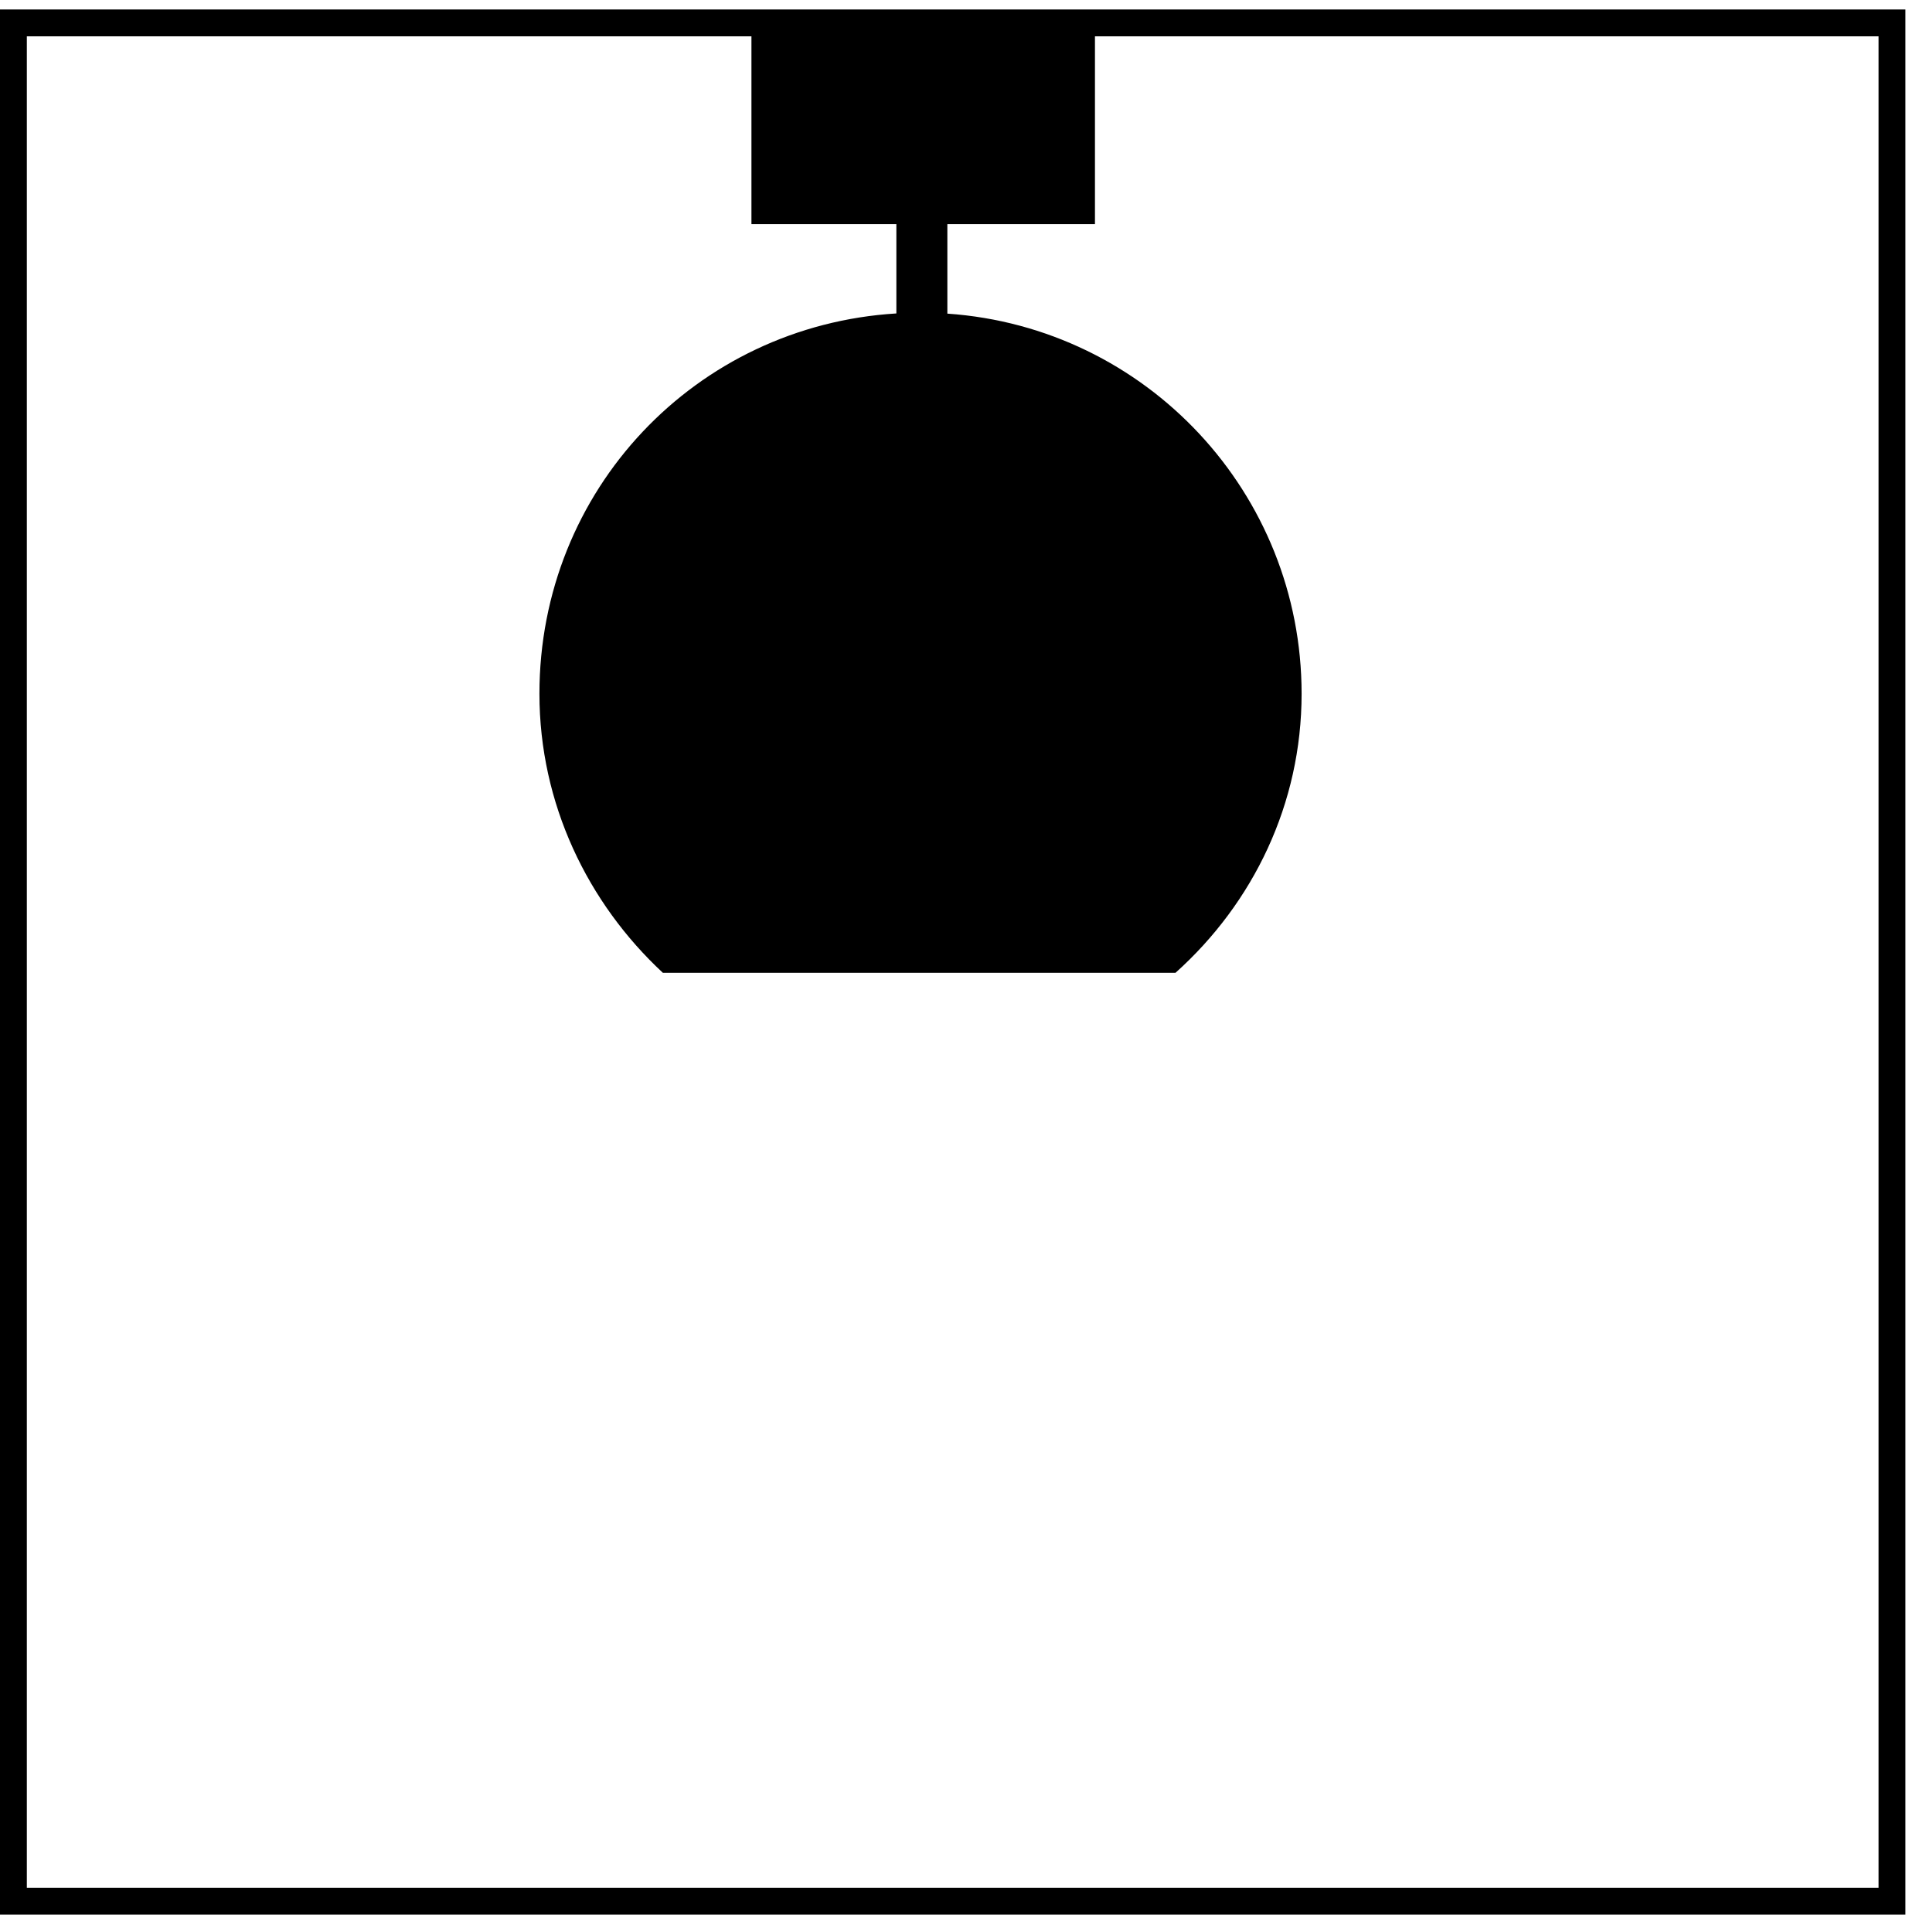
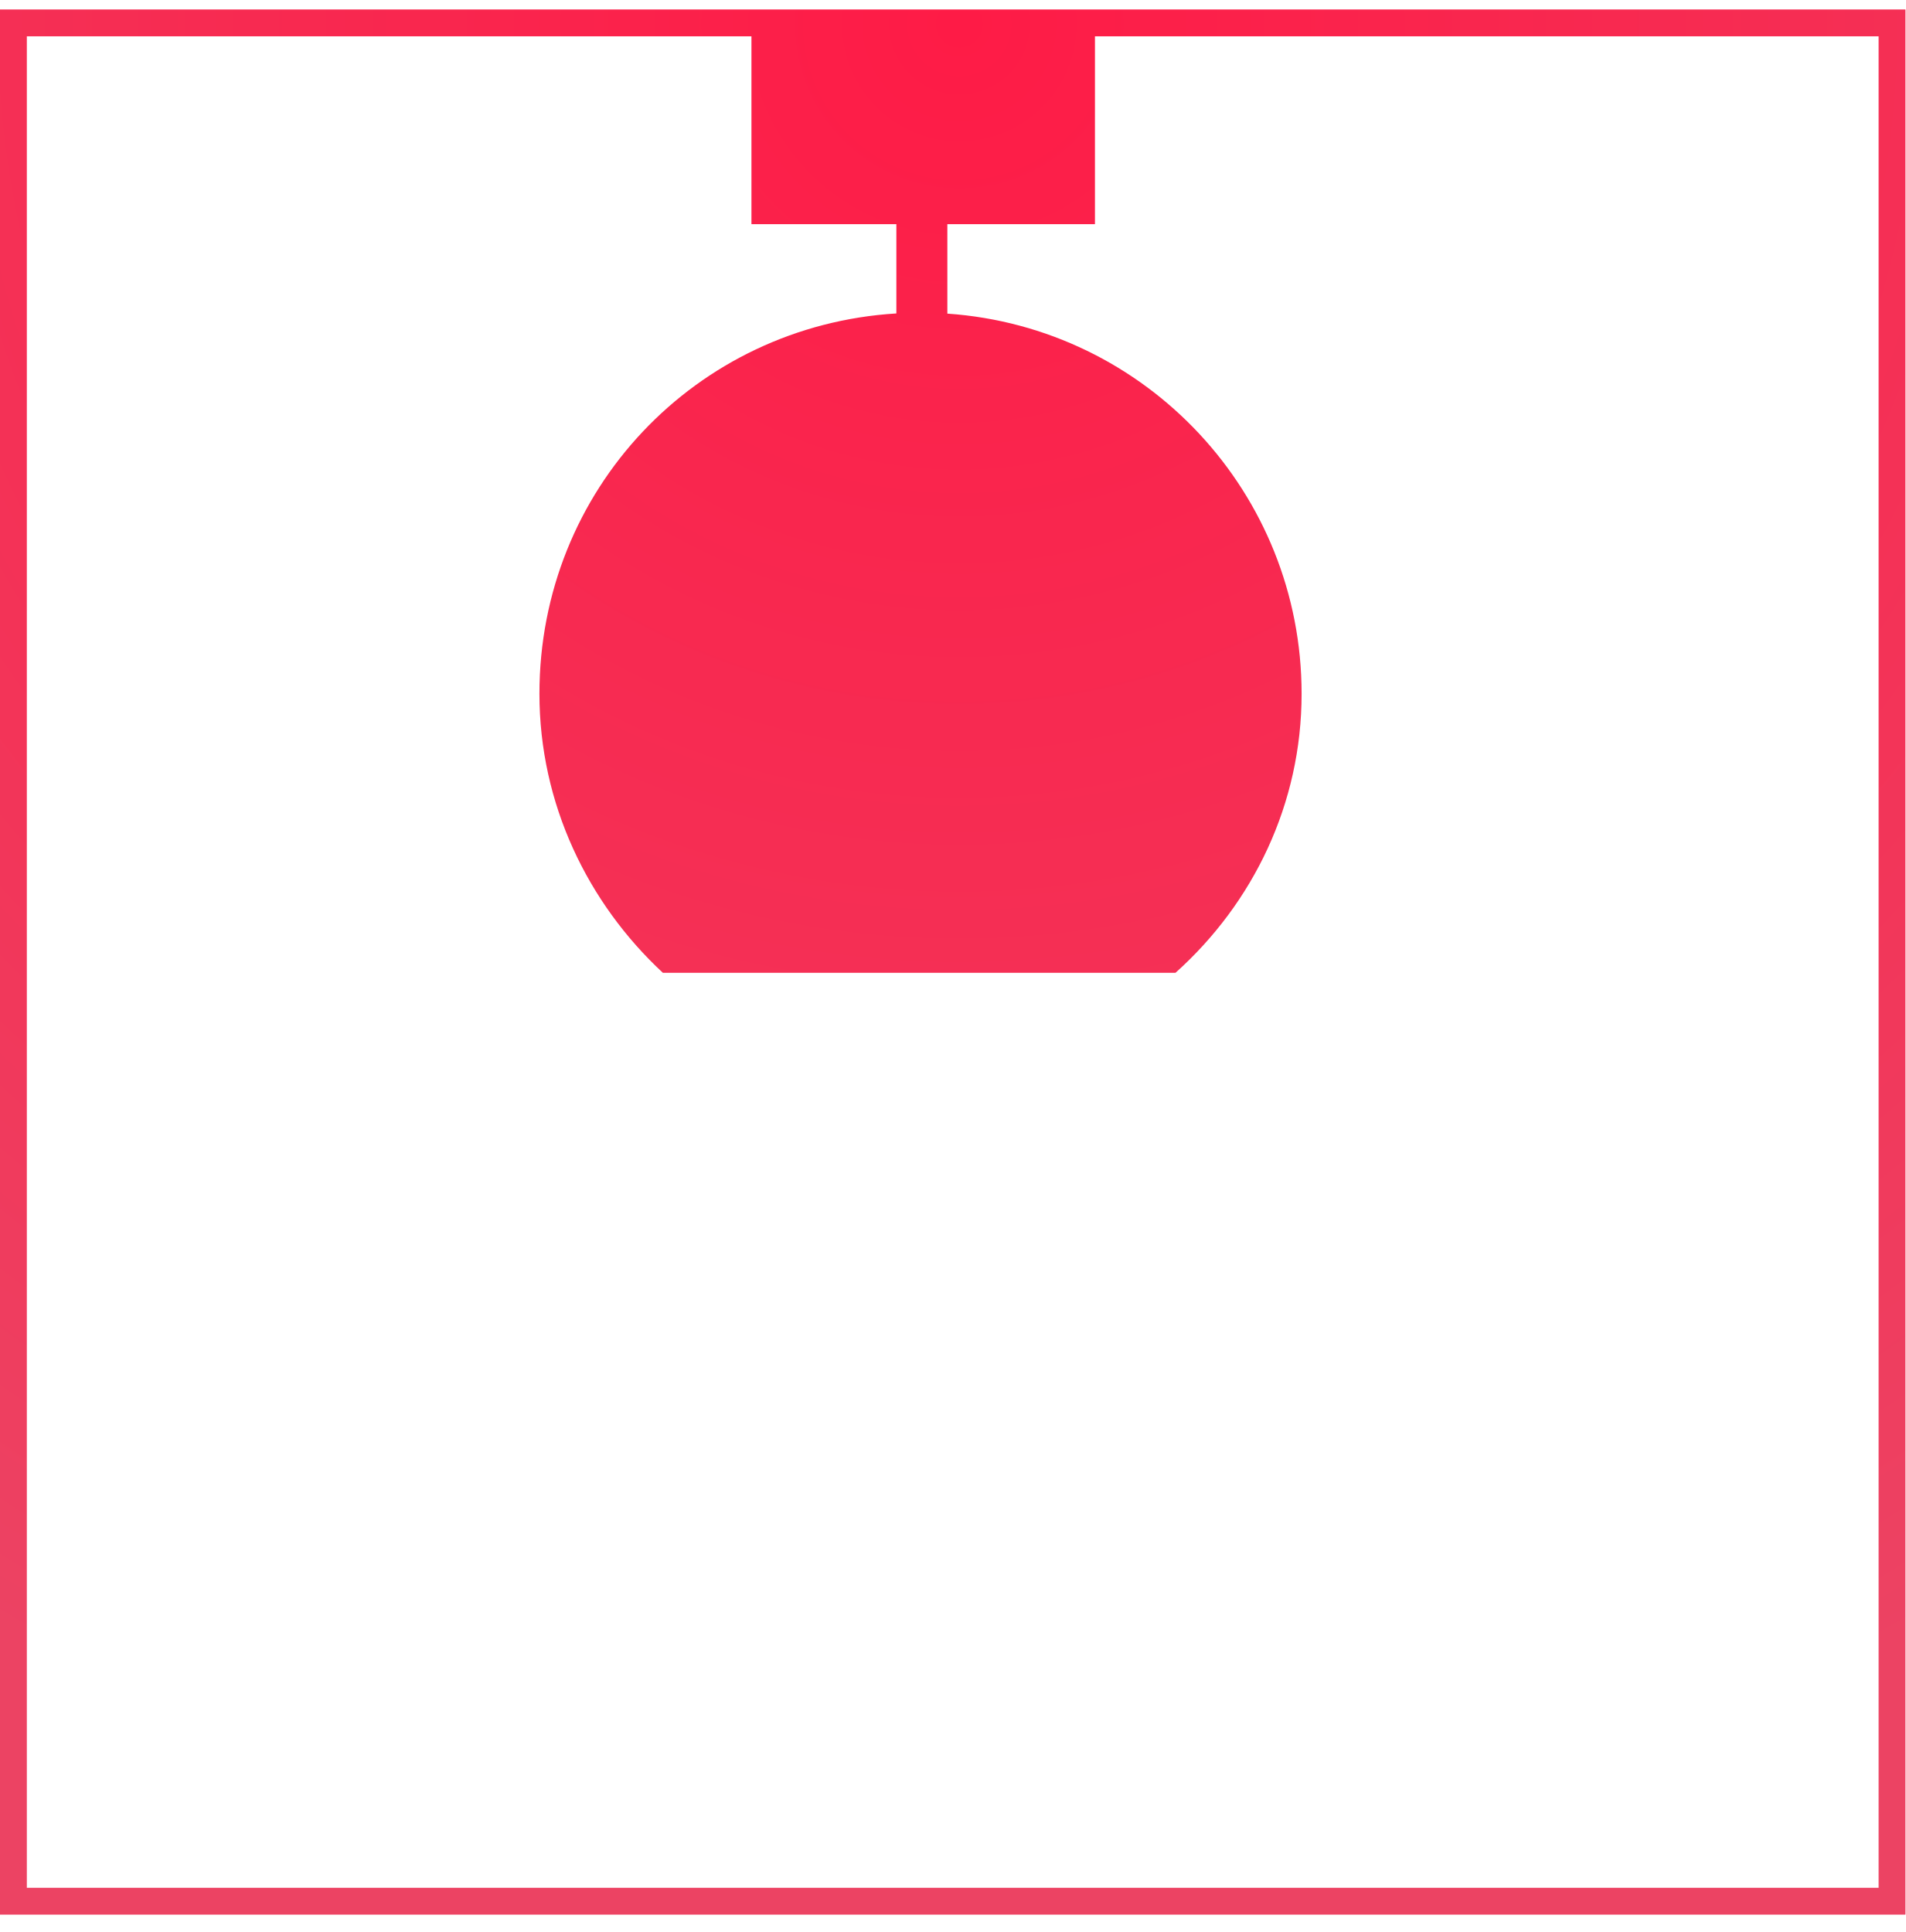
- <svg xmlns="http://www.w3.org/2000/svg" width="71" height="72" viewBox="0 0 71 72">
-   <path fill-rule="evenodd" clip-rule="evenodd" d="M33.4 8.354H28V1.354H1V70.353H70V1.354H40.8V8.354H35.3V11.688C42.725 12.201 48.5 18.386 48.5 25.854C48.5 29.954 46.7 33.654 43.8 36.254H24.7C21.9 33.654 20.1 29.954 20.1 25.854C20.1 18.256 25.927 12.138 33.4 11.681V8.354ZM40.8 0.354H70H71V1.354V70.353V71.353H70H1H0V70.353V1.354V0.354H1H28H33.4H35.3H40.8Z" />
+ <svg xmlns="http://www.w3.org/2000/svg" width="71" height="72" viewBox="0 0 71 72" fill="none">
+   <path fill-rule="evenodd" clip-rule="evenodd" d="M33.4 8.354H28V1.354H1V70.353H70V1.354H40.8V8.354H35.3V11.688C42.725 12.201 48.5 18.386 48.5 25.854C48.5 29.954 46.7 33.654 43.8 36.254H24.7C21.9 33.654 20.1 29.954 20.1 25.854C20.1 18.256 25.927 12.138 33.4 11.681V8.354ZM40.8 0.354H70H71V1.354V70.353V71.353H70H1H0V70.353V1.354V0.354H1H28H33.4H35.3H40.8Z" fill="url(#paint0_radial)" />
  <defs>
    <radialGradient id="paint0_radial" cx="0" cy="0" r="1" gradientUnits="userSpaceOnUse" gradientTransform="translate(36 0.353515) rotate(90.4035) scale(71.0018)">
      <stop stop-color="#FE1B46" />
      <stop offset="1" stop-color="#EC4363" />
    </radialGradient>
  </defs>
</svg>
